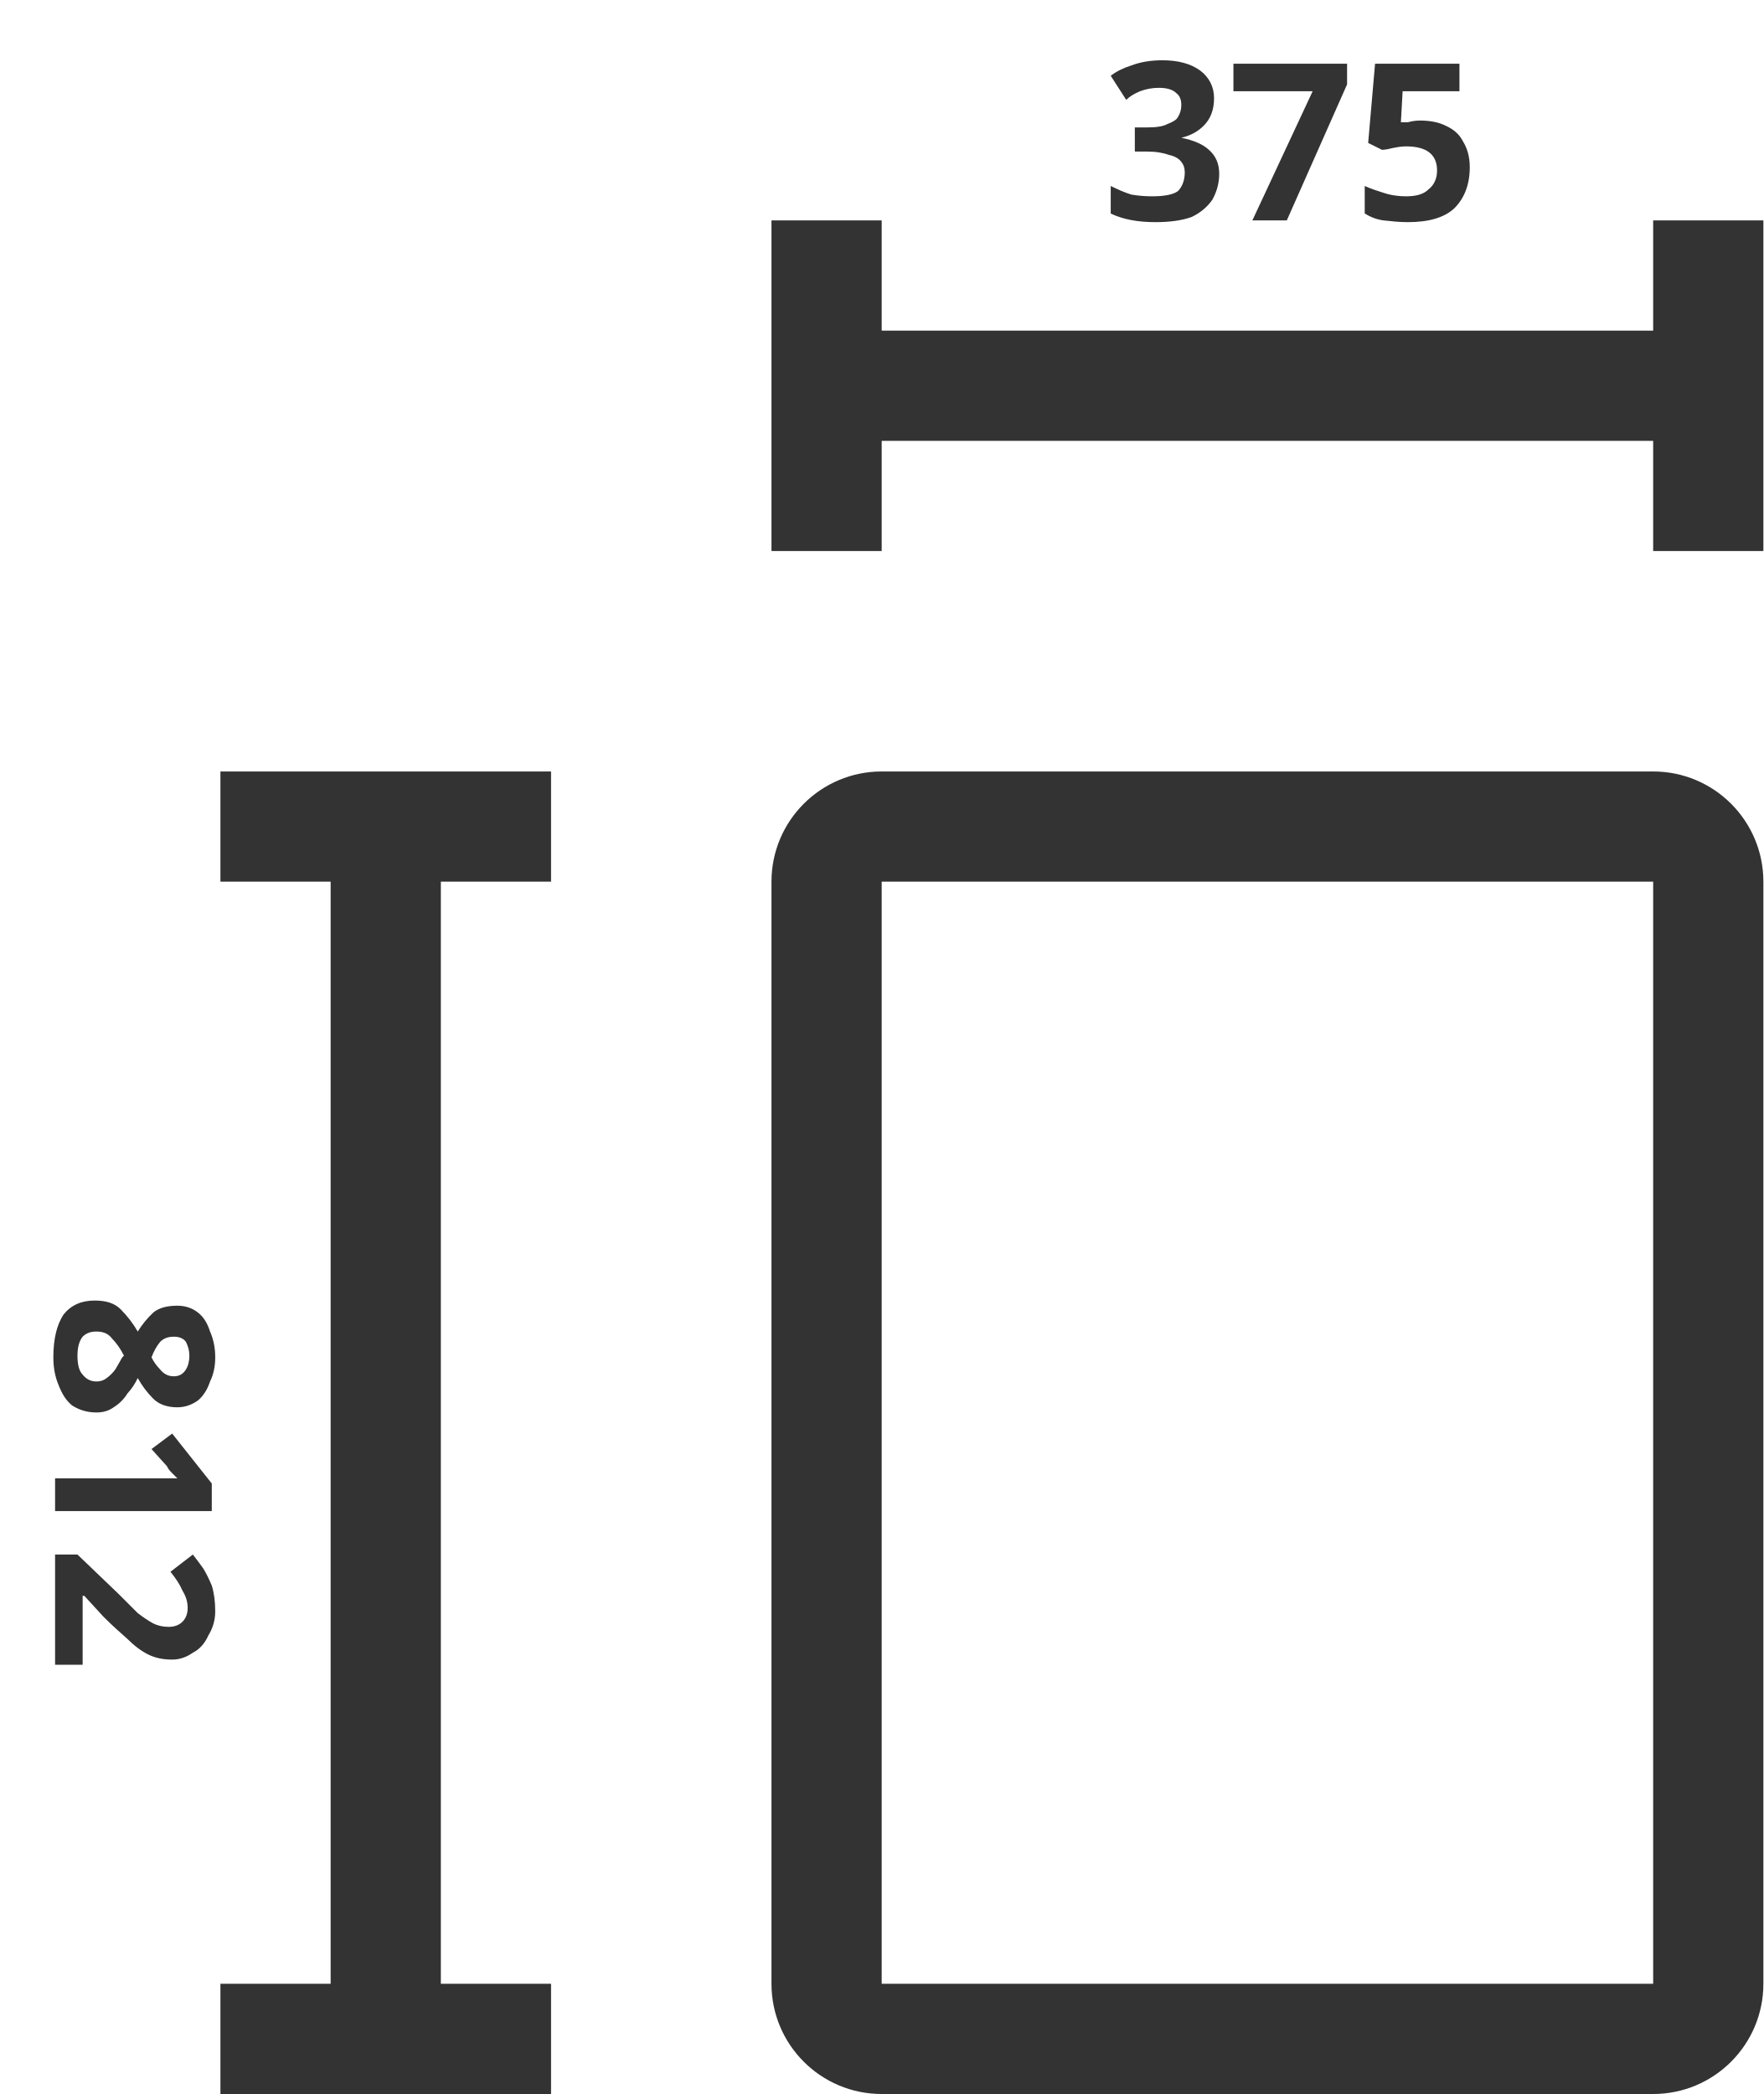
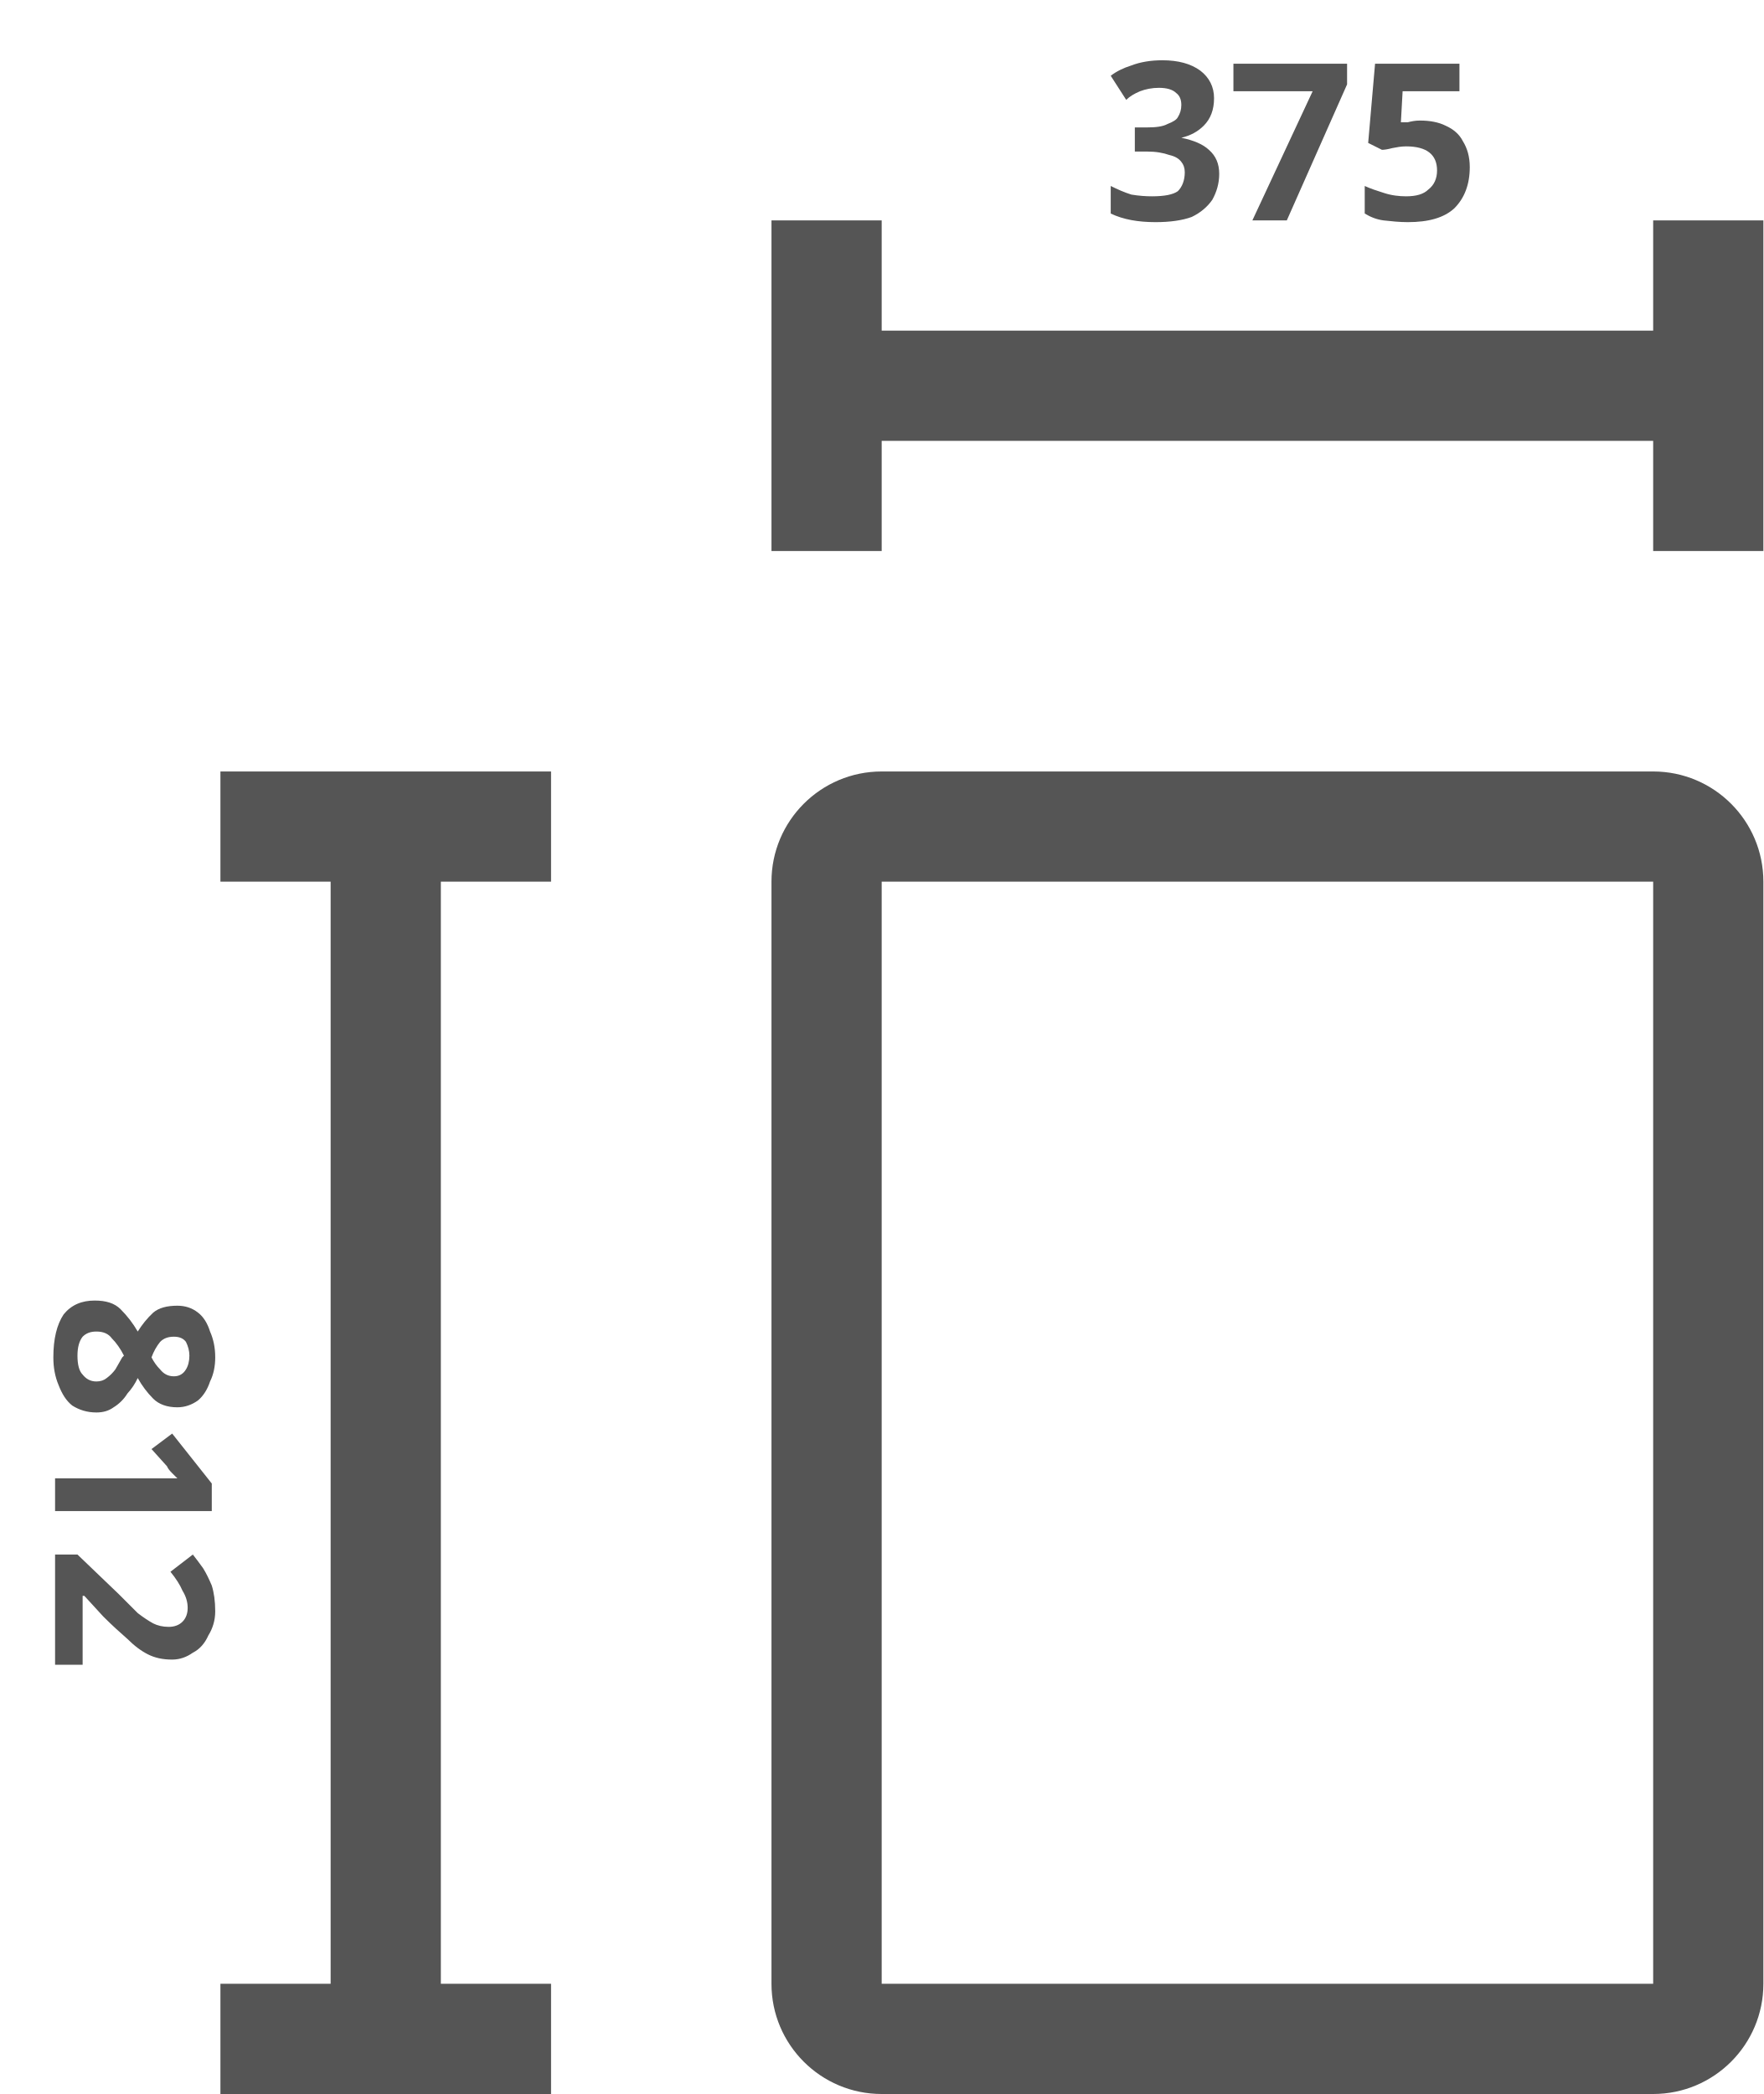
<svg xmlns="http://www.w3.org/2000/svg" width="16" height="19" viewBox="0 0 16 19">
-   <g fill="#333" fill-rule="evenodd">
+   <g fill="#555" fill-rule="evenodd">
    <path fill-rule="nonzero" d="M8 3h7V2h1v3h-1V4H8v1H7V2h1zM3 18V8H2V7h3v1H4v10h1v1H2v-1zM8 8v10h7V8H8zm0-1h7a1 1 0 0 1 1 1v10a1 1 0 0 1-1 1H8a1 1 0 0 1-1-1V8a1 1 0 0 1 1-1z" />
    <text font-family="Raleway-Bold, Raleway" font-size="2" font-weight="bold">
      <tspan x="10" y="2">375</tspan>
    </text>
    <text font-family="Raleway-Bold, Raleway" font-size="2" font-weight="bold" transform="rotate(90 1.5 13.738)">
      <tspan x="-.5" y="14.738">812</tspan>
    </text>
  </g>
</svg>
